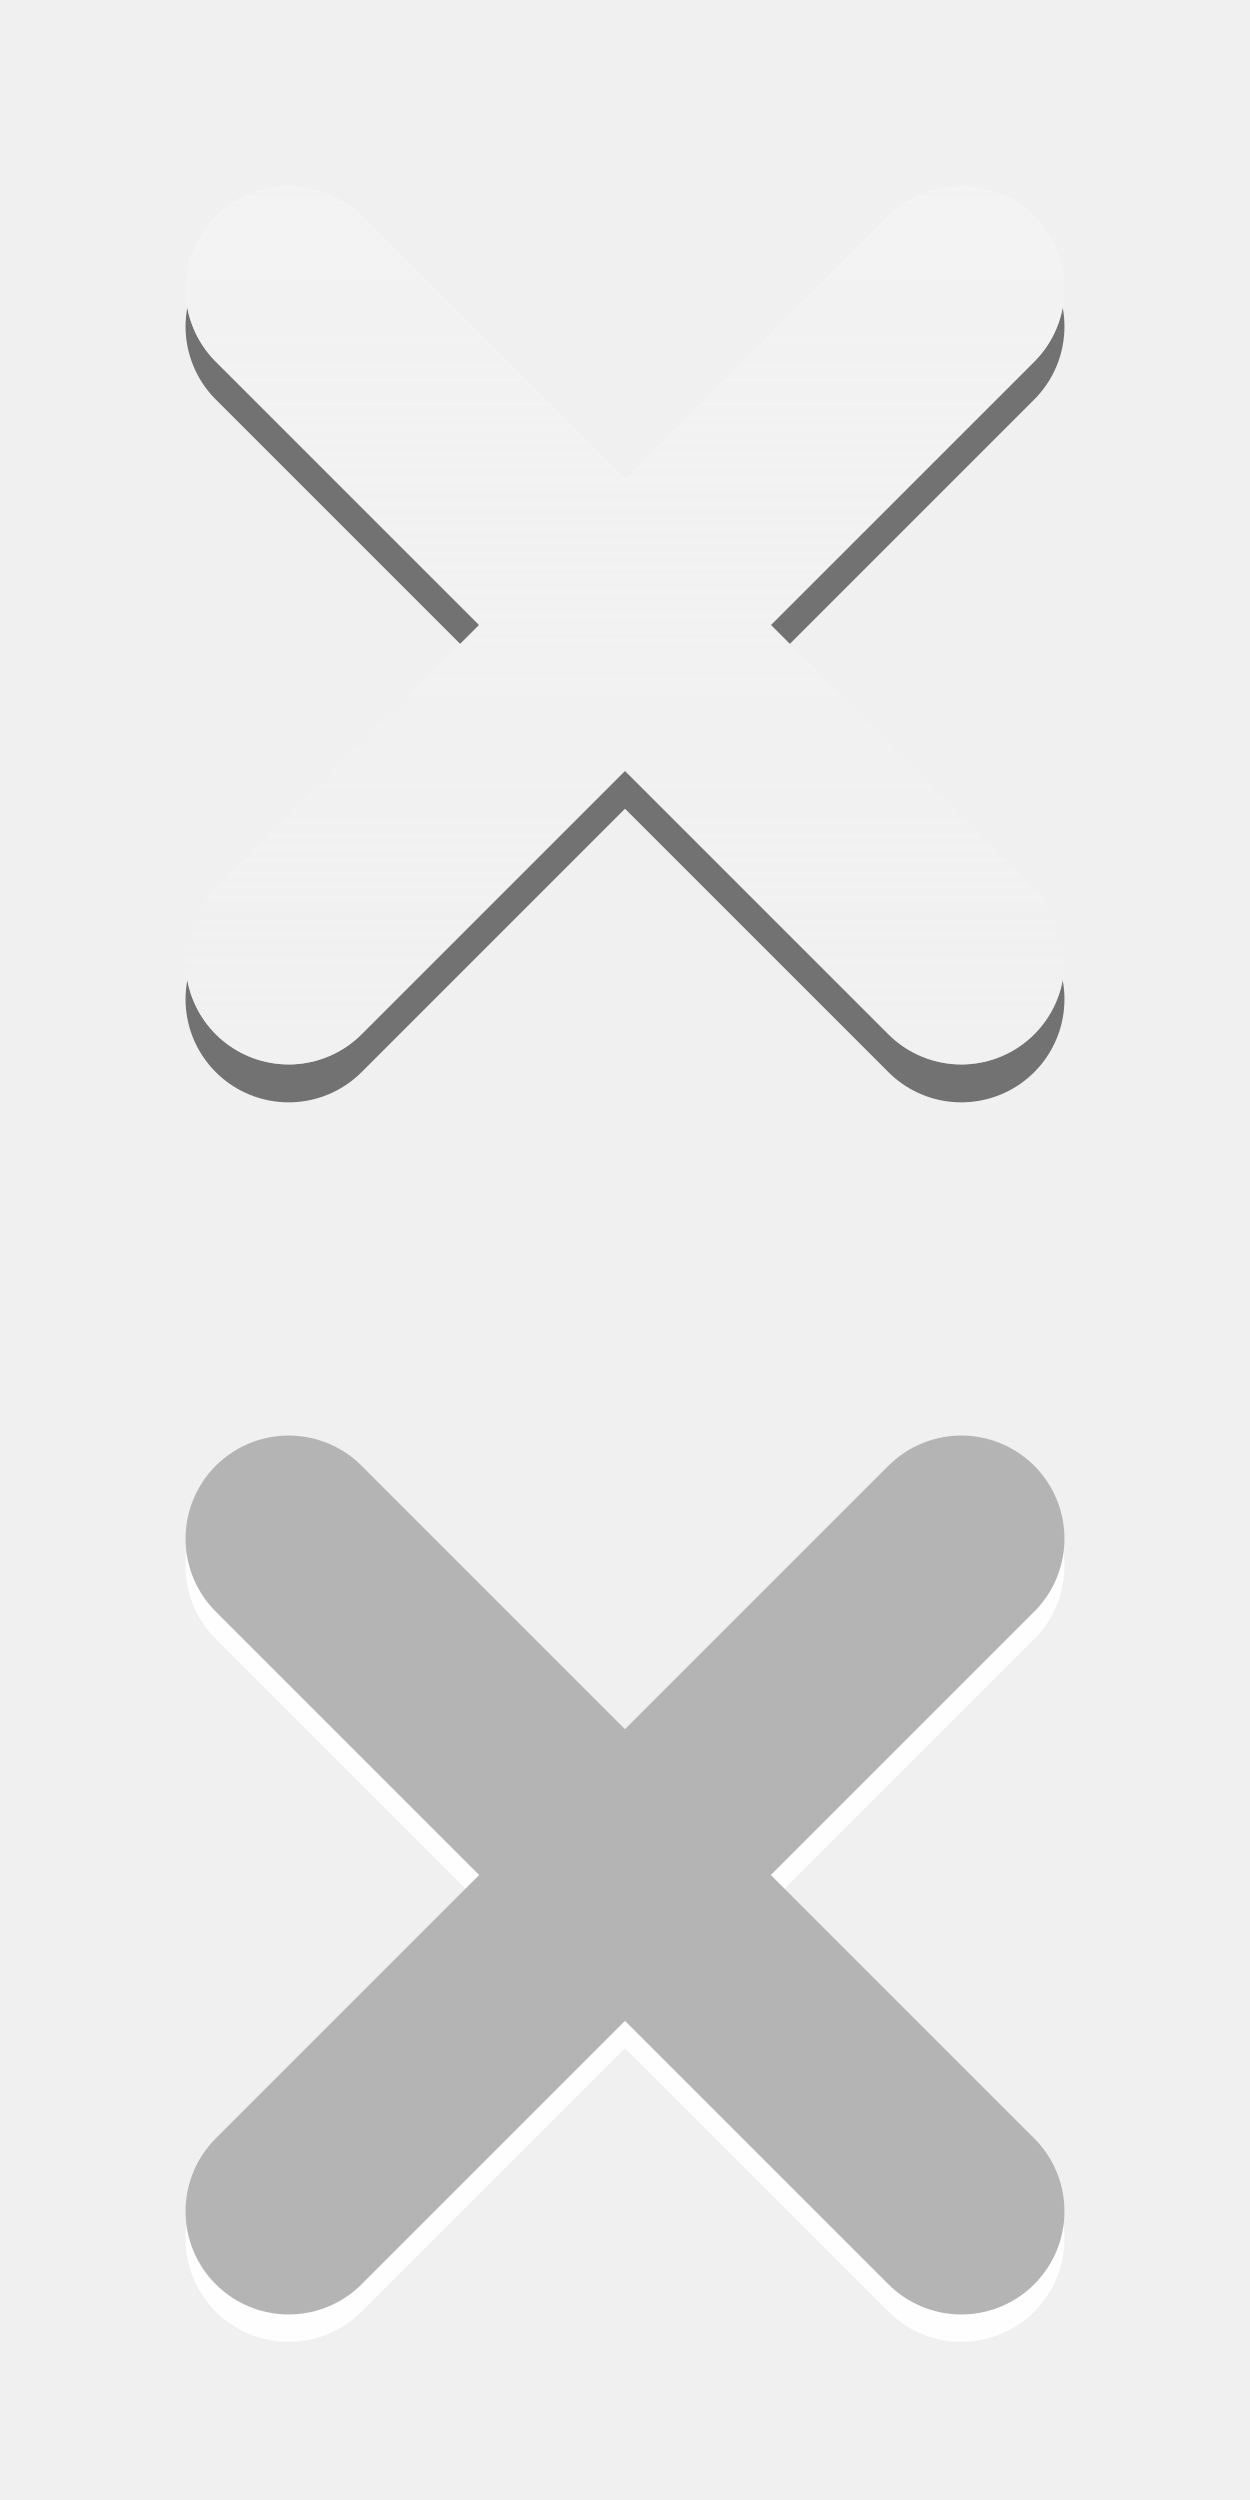
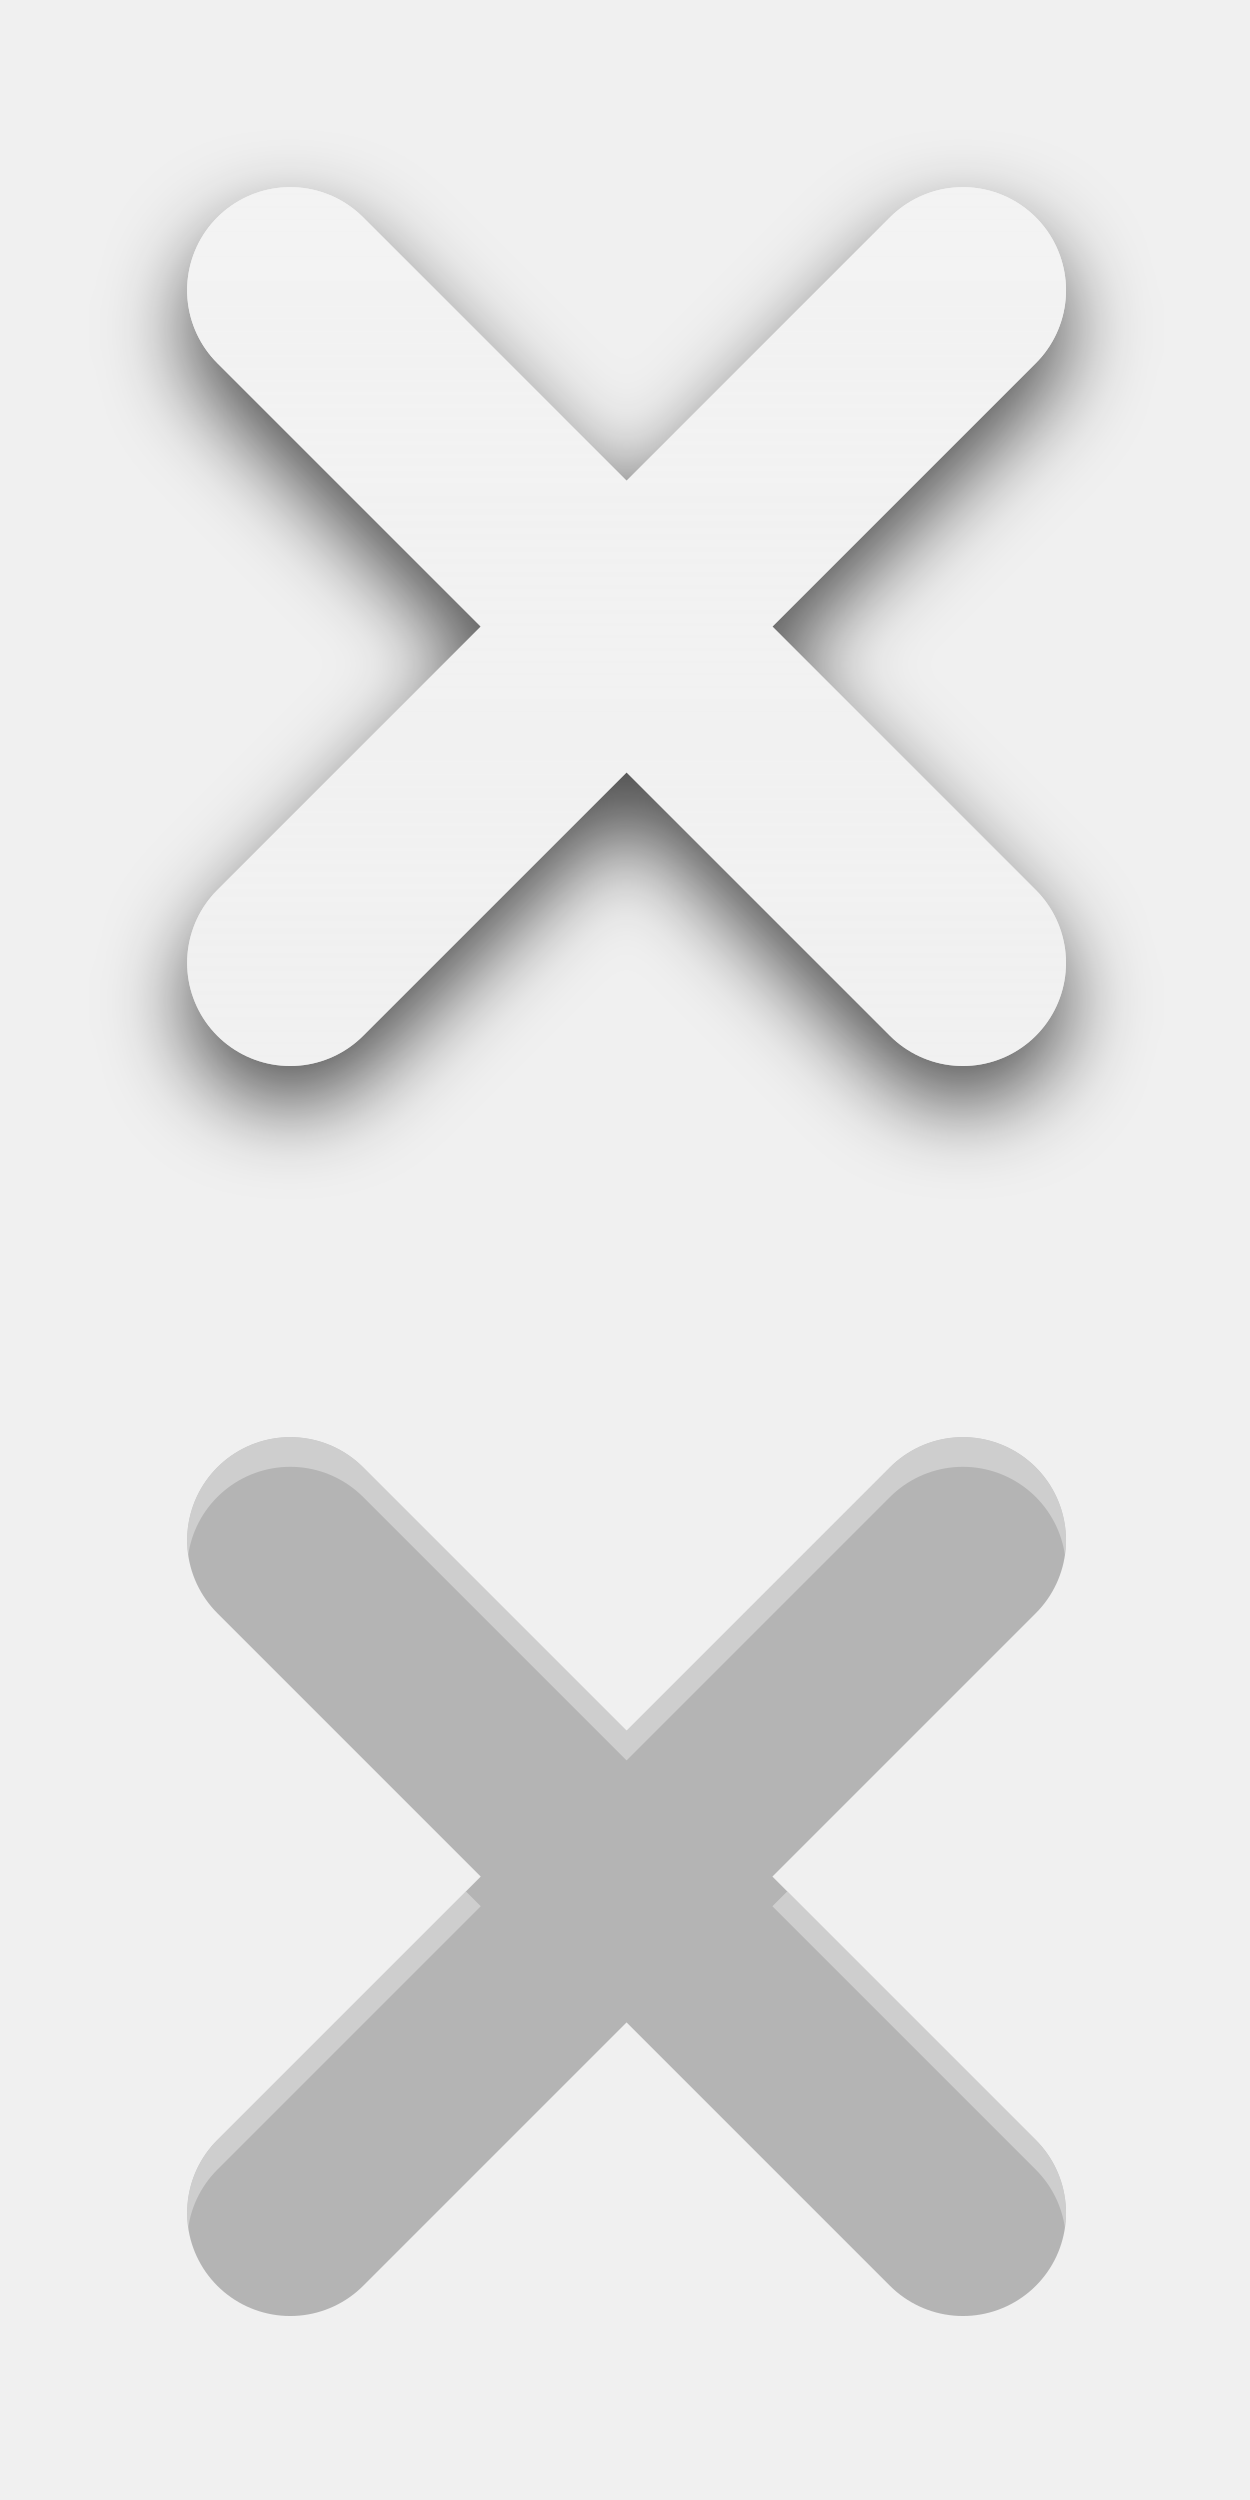
<svg xmlns="http://www.w3.org/2000/svg" width="32" height="64" viewBox="0 0 32 64">
  <defs>
-     <path id="g" d="M7.39,7.39 L24.61,24.61 M24.61,7.39 L7.39,24.61" fill="none" stroke-width="5.28" stroke-linecap="round" />
-     <linearGradient id="fdn" gradientUnits="userSpaceOnUse" x1="0" y1="4.75" x2="0" y2="27.25">
+     <path id="g" d="M7.43,7.43 L24.65,24.65 M24.65,7.43 L7.43,24.65" fill="none" stroke-width="5.28" stroke-linecap="round" />
+     <linearGradient id="fdn" gradientUnits="userSpaceOnUse" x1="0" y1="4.79" x2="0" y2="27.29">
      <stop offset="0" stop-color="#f3f3f3" stop-opacity="0.930" />
      <stop offset="1" stop-color="#f1f1f1" stop-opacity="0.650" />
    </linearGradient>
-     <mask id="m" maskUnits="userSpaceOnUse" x="-8" y="-8" width="48" height="80">
+     <mask id="out" maskUnits="userSpaceOnUse" x="-8" y="-8" width="48" height="80">
      <rect x="-8" y="-8" width="48" height="80" fill="#ffffff" />
      <use href="#g" stroke="#000000" />
    </mask>
+     <mask id="in" maskUnits="userSpaceOnUse" x="-8" y="-8" width="48" height="80">
+       <use href="#g" stroke="#ffffff" />
+       <use href="#g" stroke="#000000" transform="translate(0,0.76)" />
+     </mask>
+     <filter id="blur" x="-30%" y="-30%" width="160%" height="160%">
+       <feGaussianBlur stdDeviation="1.10" />
+     </filter>
  </defs>
  <g>
-     <g mask="url(#m)">
-       <use href="#g" stroke="#000000" stroke-opacity="0.525" transform="translate(0,0.97)" />
+     <g mask="url(#out)">
+       <use href="#g" stroke="#000000" stroke-opacity="0.675" filter="url(#blur)" transform="translate(0,0.97)" />
    </g>
    <use href="#g" stroke="url(#fdn)" />
  </g>
  <g transform="translate(0,32)">
-     <g mask="url(#m)">
-       <use href="#g" stroke="#ffffff" stroke-opacity="0.950" transform="translate(0,0.70)" />
-     </g>
    <use href="#g" stroke="#000000" stroke-opacity="0.250" />
+     <use href="#g" stroke="#ffffff" stroke-opacity="0.350" mask="url(#in)" />
  </g>
</svg>
